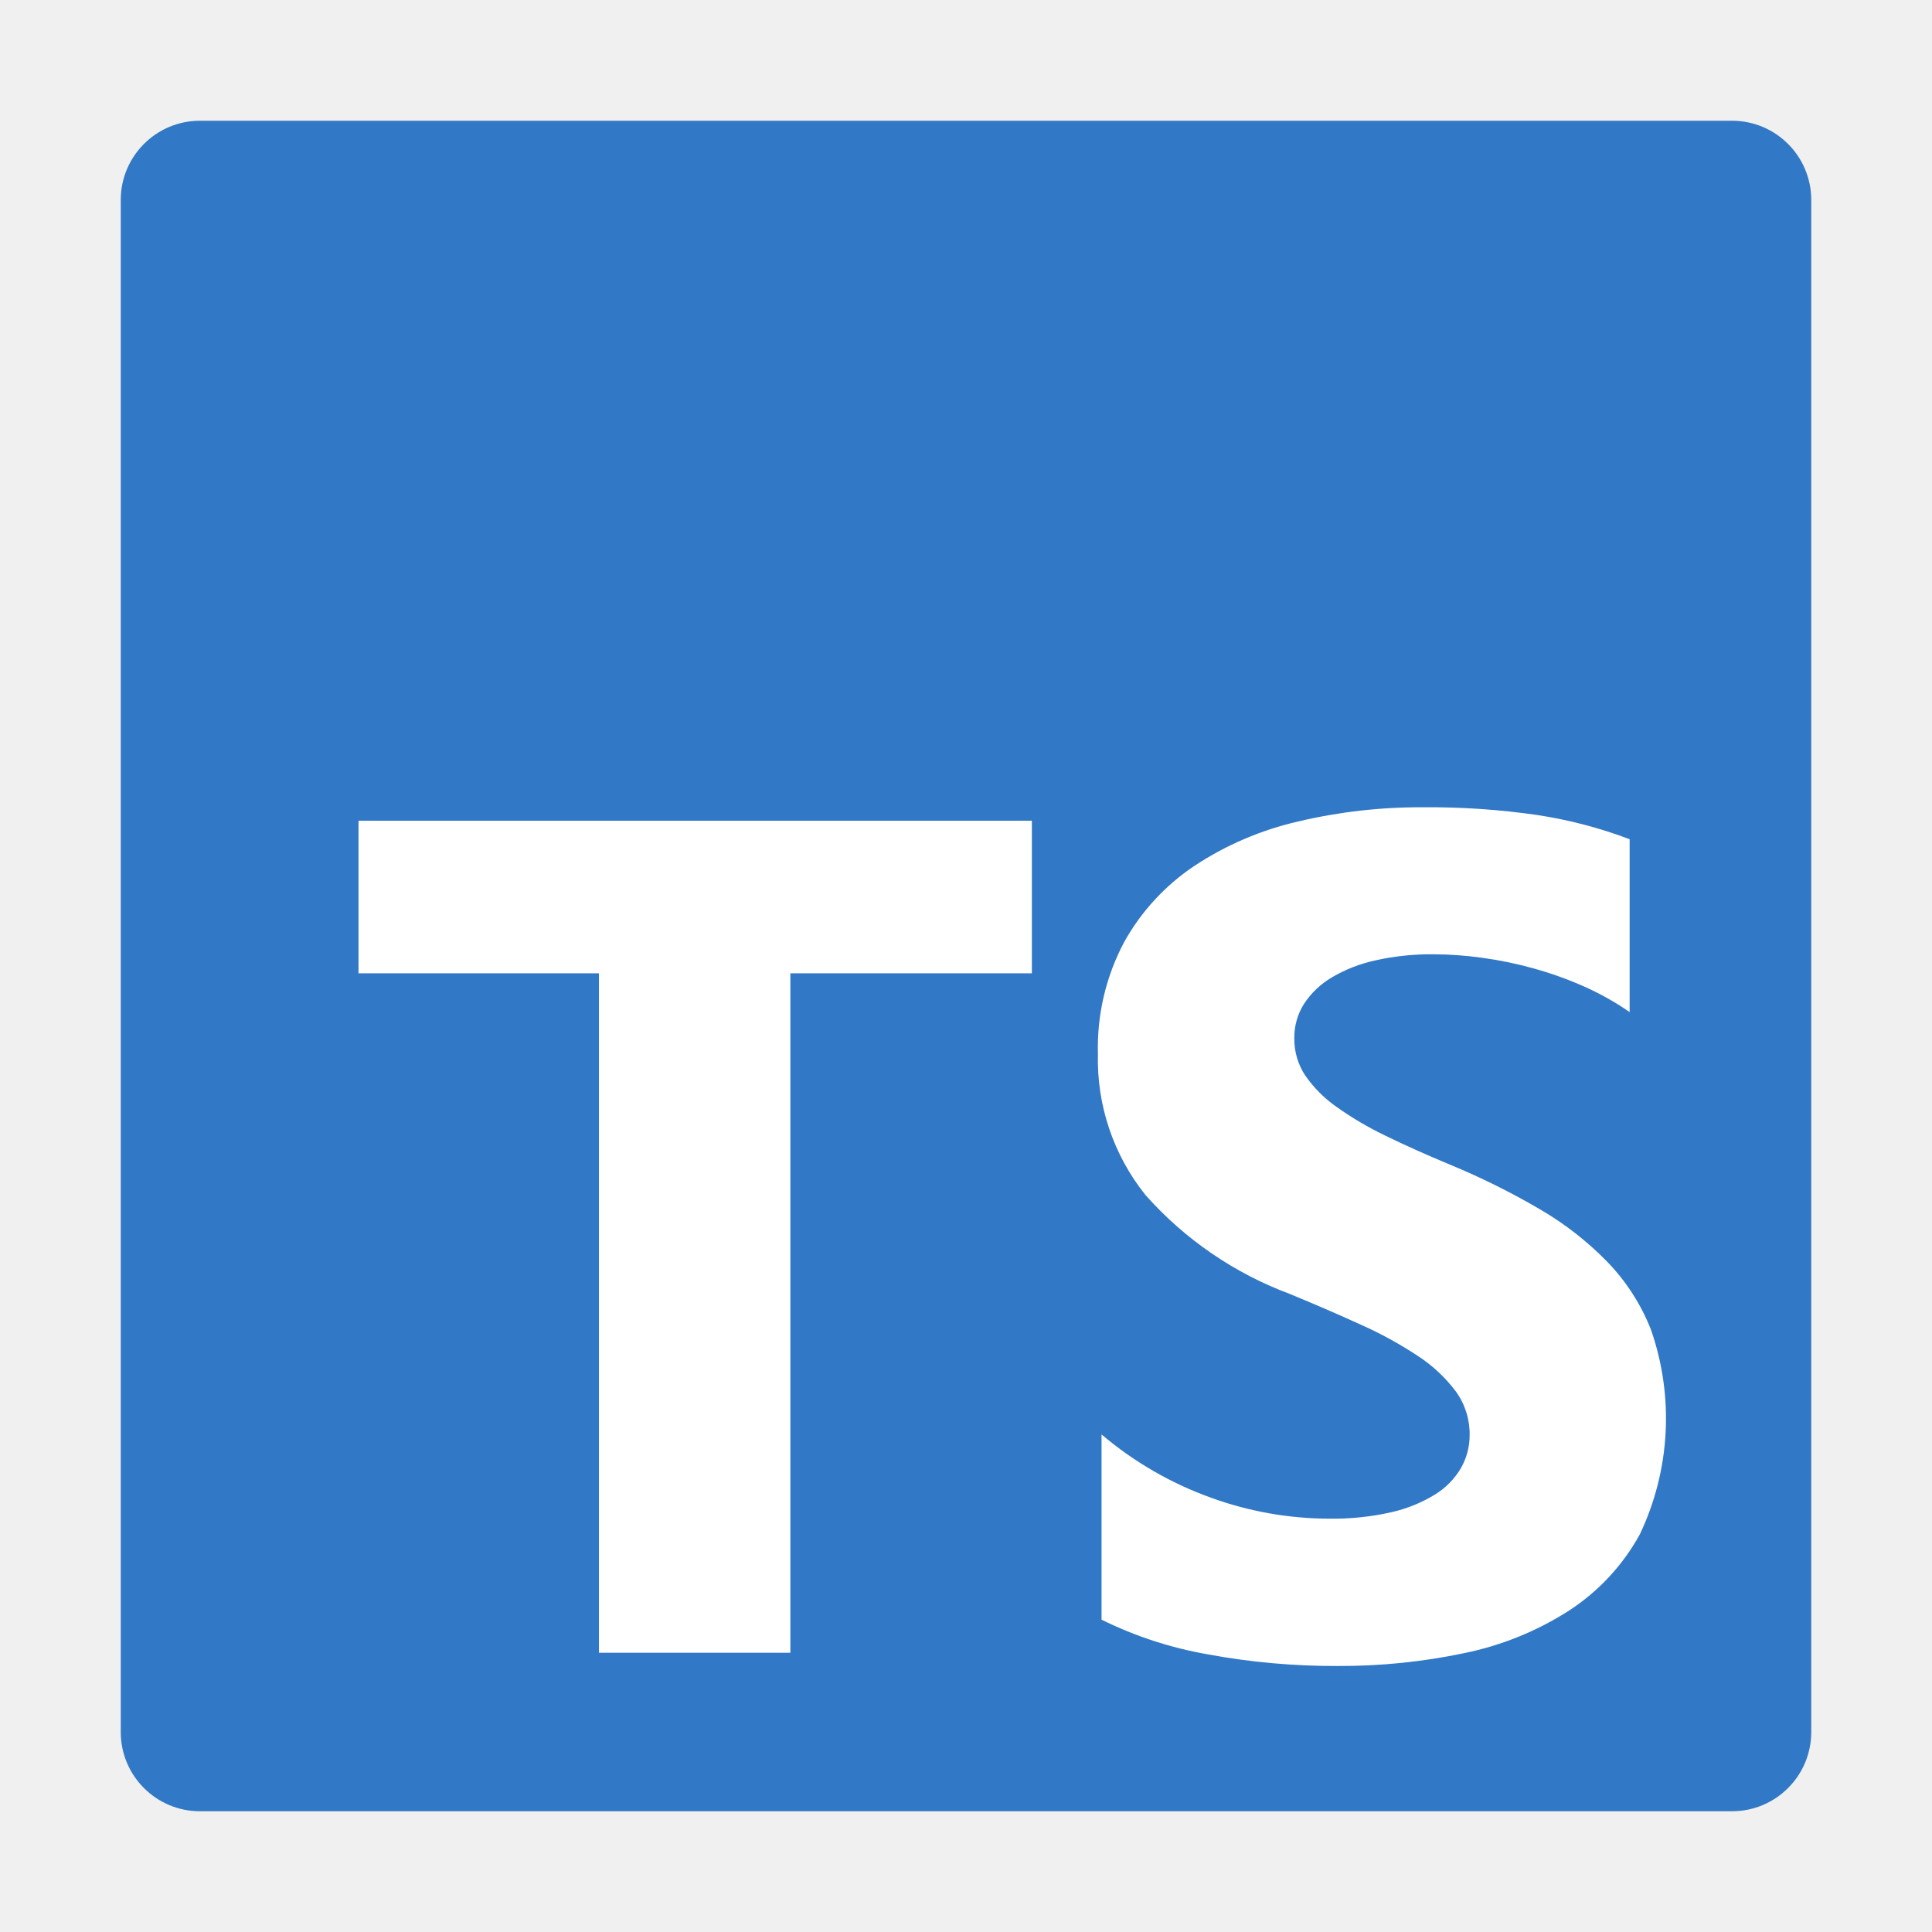
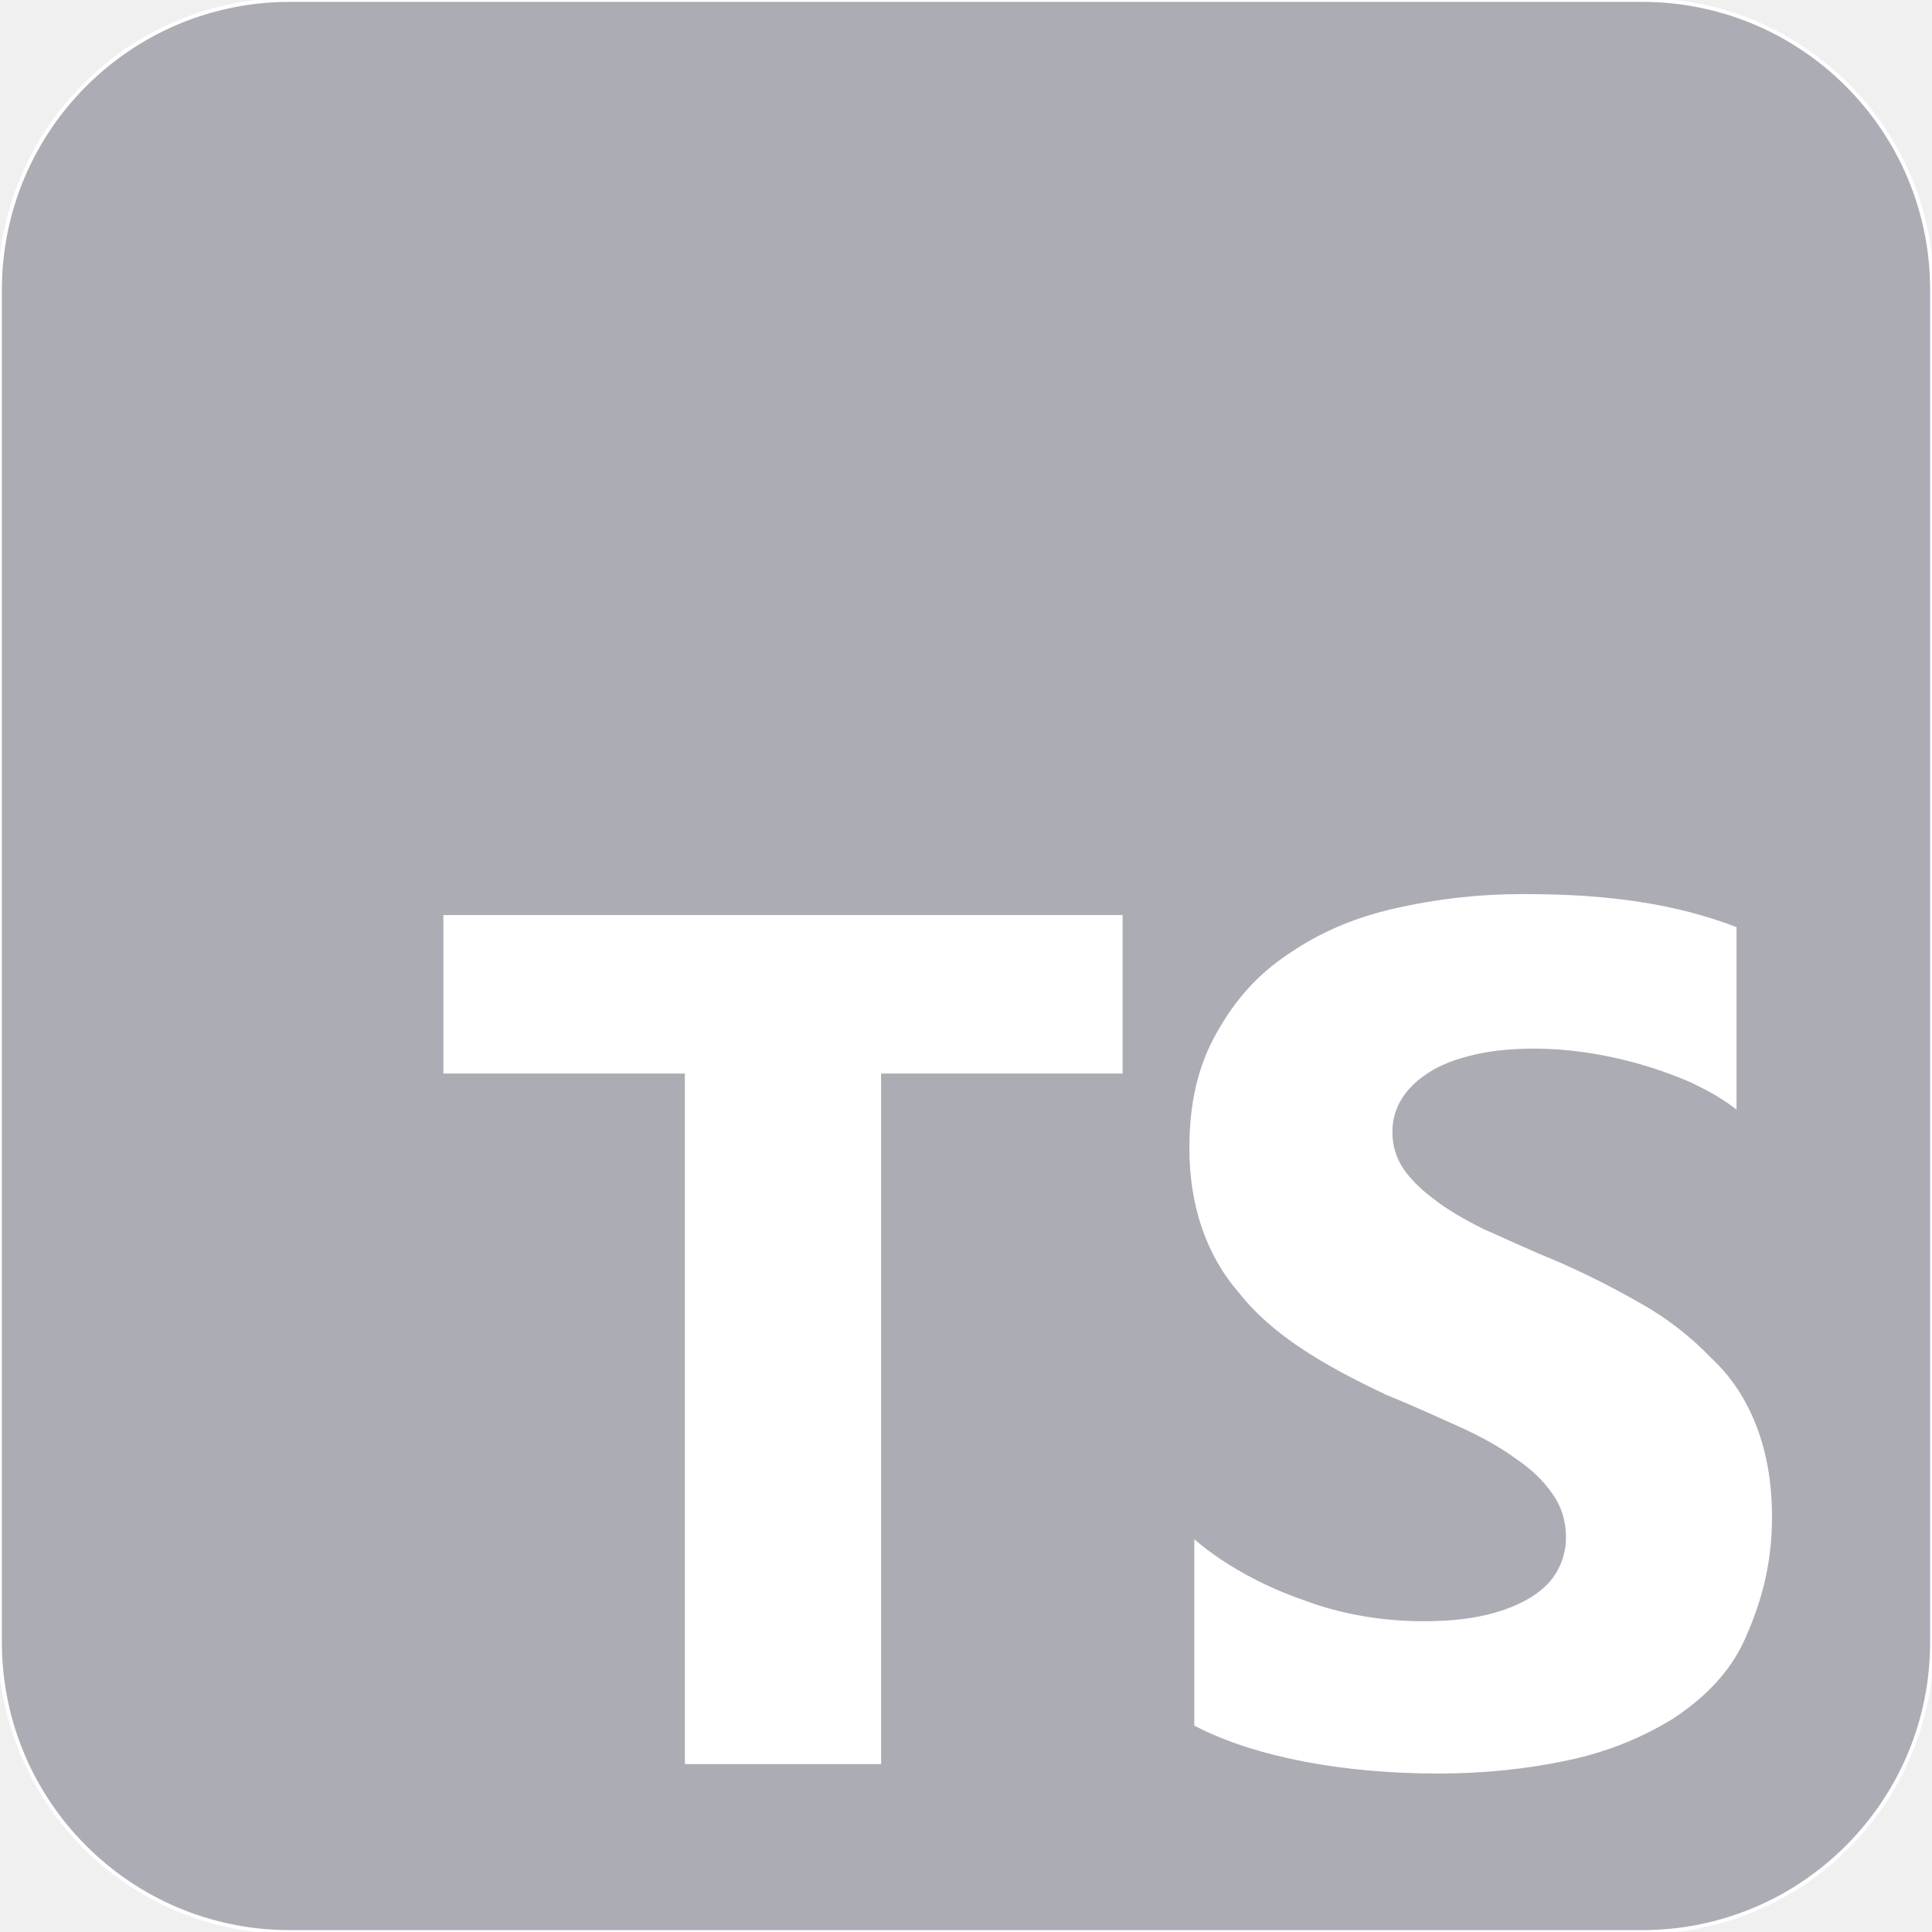
- <svg xmlns="http://www.w3.org/2000/svg" width="800px" height="800px" viewBox="0 0 32 32">
-   <rect x="2" y="2" width="28" height="28" rx="1.312" style="fill:#3178c6" />
-   <path d="M18.245,23.759v3.068a6.492,6.492,0,0,0,1.764.575,11.56,11.56,0,0,0,2.146.192,9.968,9.968,0,0,0,2.088-.211,5.11,5.11,0,0,0,1.735-.7,3.542,3.542,0,0,0,1.181-1.266,4.469,4.469,0,0,0,.186-3.394,3.409,3.409,0,0,0-.717-1.117,5.236,5.236,0,0,0-1.123-.877,12.027,12.027,0,0,0-1.477-.734q-.6-.249-1.08-.484a5.5,5.5,0,0,1-.813-.479,2.089,2.089,0,0,1-.516-.518,1.091,1.091,0,0,1-.181-.618,1.039,1.039,0,0,1,.162-.571,1.4,1.4,0,0,1,.459-.436,2.439,2.439,0,0,1,.726-.283,4.211,4.211,0,0,1,.956-.1,5.942,5.942,0,0,1,.808.058,6.292,6.292,0,0,1,.856.177,5.994,5.994,0,0,1,.836.3,4.657,4.657,0,0,1,.751.422V13.9a7.509,7.509,0,0,0-1.525-.4,12.426,12.426,0,0,0-1.9-.129,8.767,8.767,0,0,0-2.064.235,5.239,5.239,0,0,0-1.716.733,3.655,3.655,0,0,0-1.171,1.271,3.731,3.731,0,0,0-.431,1.845,3.588,3.588,0,0,0,.789,2.34,6,6,0,0,0,2.395,1.639q.63.26,1.175.509a6.458,6.458,0,0,1,.942.517,2.463,2.463,0,0,1,.626.585,1.2,1.2,0,0,1,.23.719,1.1,1.1,0,0,1-.144.552,1.269,1.269,0,0,1-.435.441,2.381,2.381,0,0,1-.726.292,4.377,4.377,0,0,1-1.018.105,5.773,5.773,0,0,1-1.969-.35A5.874,5.874,0,0,1,18.245,23.759Zm-5.154-7.638h4V13.594H5.938v2.527H9.92V27.375h3.171Z" style="fill:#ffffff;fill-rule:evenodd" />
+ <svg xmlns="http://www.w3.org/2000/svg" aria-label="TypeScript" role="img" viewBox="0 0 512 512" width="800px" height="800px" fill="#ffffff" stroke="#ffffff">
+   <g id="SVGRepo_bgCarrier" stroke-width="0" />
+   <g id="SVGRepo_tracerCarrier" stroke-linecap="round" stroke-linejoin="round" />
+   <g id="SVGRepo_iconCarrier">
+     <rect width="512" height="512" rx="15%" fill="#acacb5" />
+     <path fill="#acacb5ffffff" d="m233 284h64v-41H118v41h64v183h51zm84 173c8.1 4.2 18 7.3 29 9.4s23 3.1 35 3.1c12 0 23-1.1 34-3.4c11-2.3 20-6.1 28-11c8.1-5.3 15-12 19-21s7.1-19 7.1-32c0-9.1-1.4-17-4.1-24s-6.6-13-12-18c-5.1-5.3-11-10-18-14s-15-8.2-24-12c-6.6-2.7-12-5.3-18-7.9c-5.2-2.6-9.7-5.2-13-7.8c-3.7-2.7-6.5-5.5-8.5-8.4c-2-3-3-6.3-3-10c0-3.4.89-6.5 2.7-9.3s4.3-5.1 7.5-7.1c3.2-2 7.2-3.5 12-4.6c4.7-1.1 9.9-1.6 16-1.6c4.2 0 8.6.31 13 .94c4.6.63 9.3 1.6 14 2.9c4.7 1.3 9.3 2.9 14 4.9c4.4 2 8.5 4.3 12 6.9v-47c-7.6-2.9-16-5.1-25-6.5s-19-2.1-31-2.1c-12 0-23 1.3-34 3.8s-20 6.5-28 12c-8.1 5.4-14 12-19 21c-4.7 8.4-7 18-7 30c0 15 4.3 28 13 38c8.6 11 22 19 39 27c6.9 2.8 13 5.6 19 8.3s11 5.5 15 8.4c4.3 2.9 7.7 6.1 10 9.5c2.5 3.4 3.8 7.4 3.8 12c0 3.2-.78 6.2-2.3 9s-3.9 5.2-7.1 7.2s-7.1 3.6-12 4.8c-4.7 1.1-10 1.7-17 1.7c-11 0-22-1.9-32-5.7c-11-3.8-21-9.5-28.1-15.44z" />
+   </g>
</svg>
